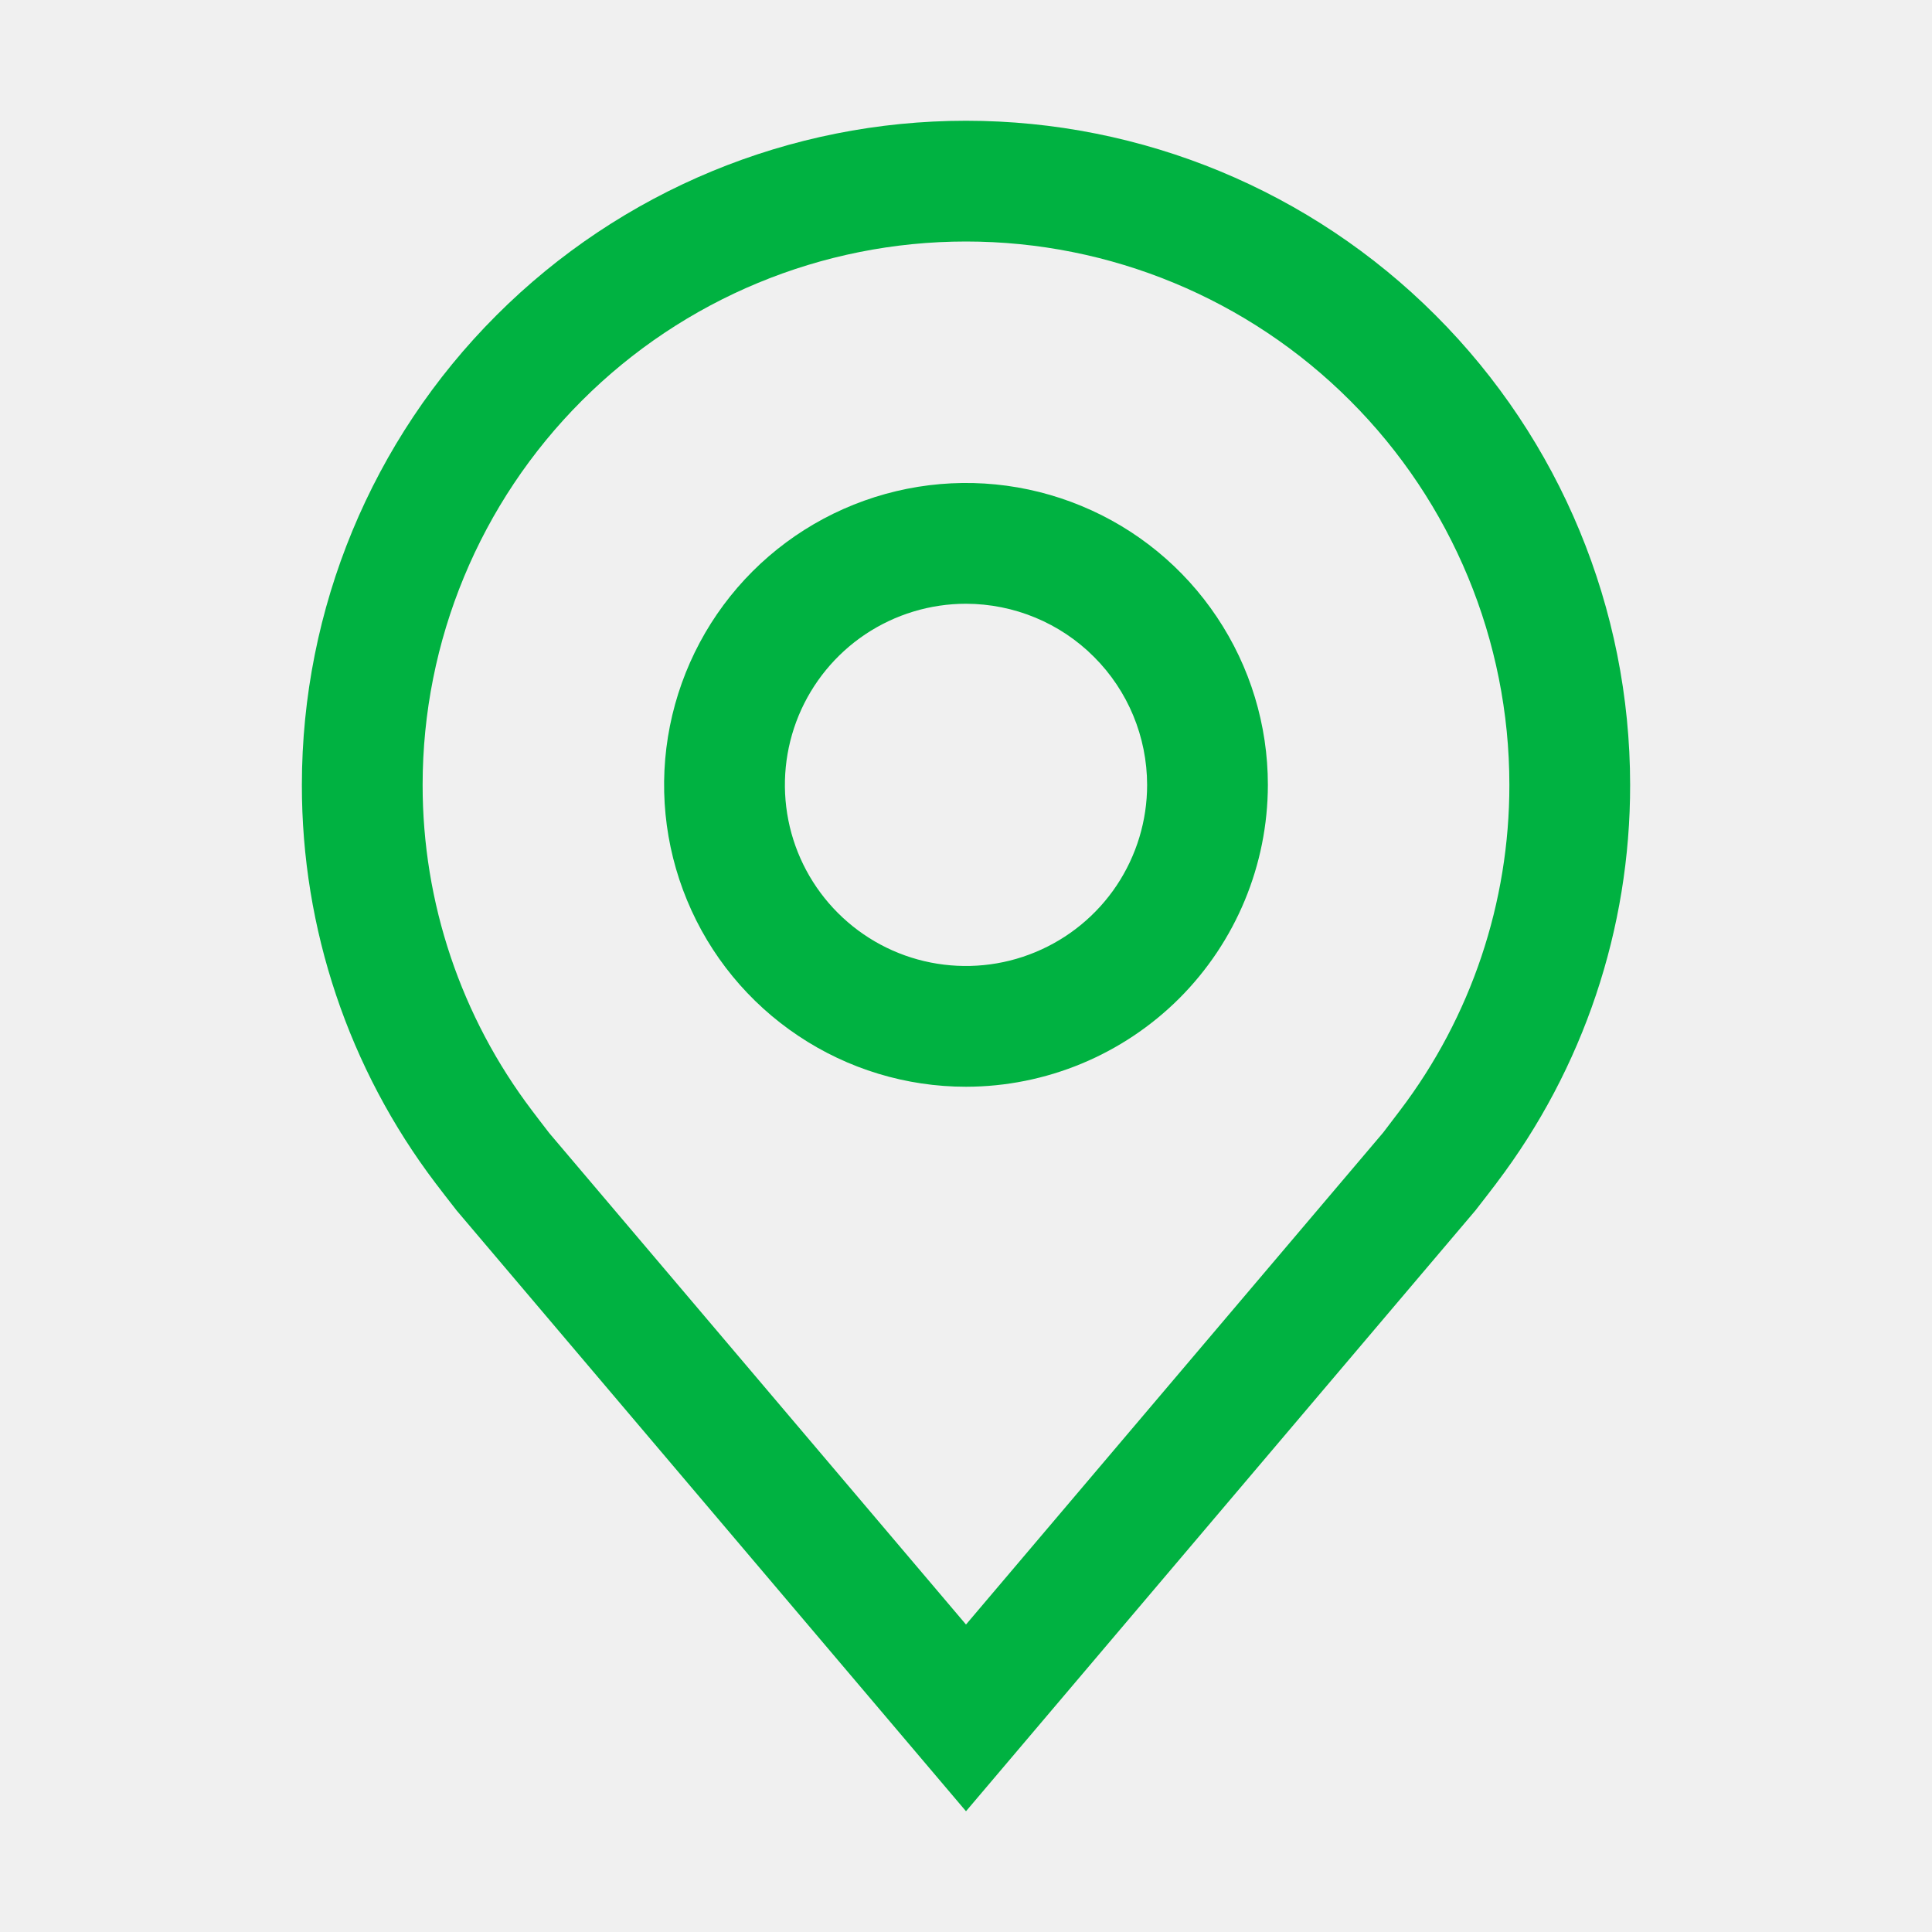
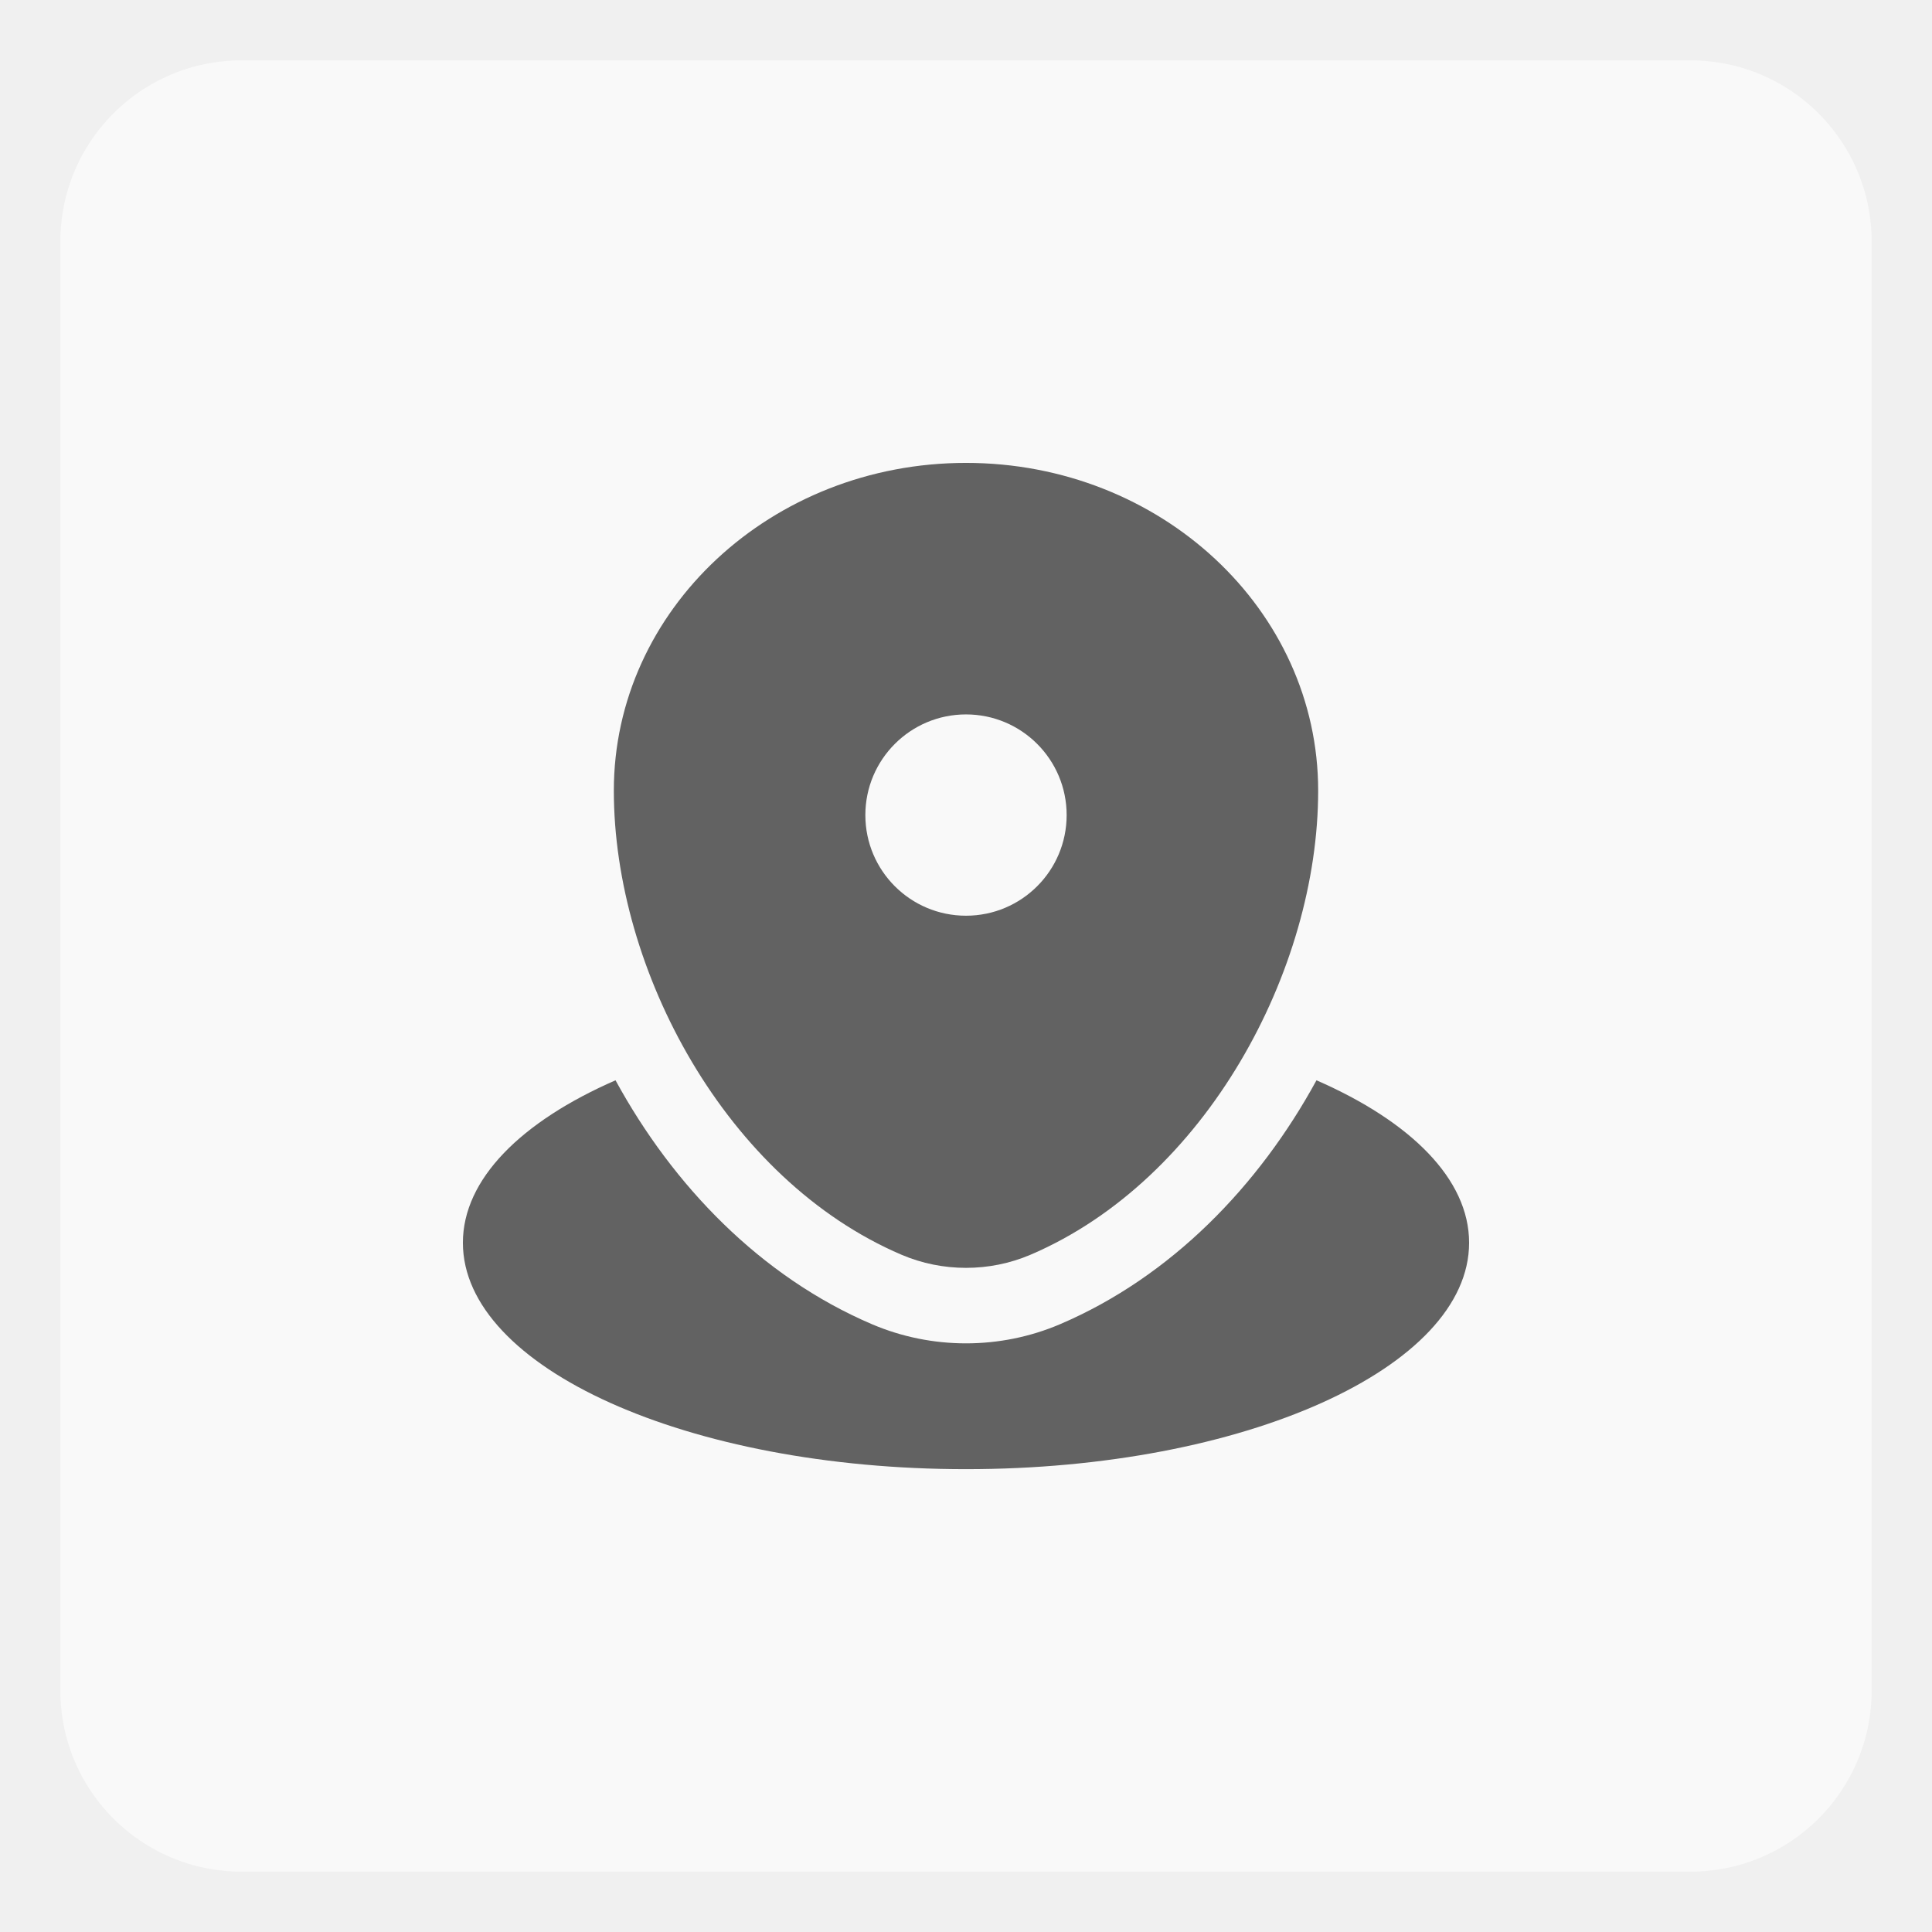
- <svg xmlns="http://www.w3.org/2000/svg" width="20" height="20" viewBox="0 0 20 20" fill="none">
-   <g clip-path="url(#clip0_207_2728)">
-     <path d="M10 11.25C9.382 11.25 8.778 11.067 8.264 10.723C7.75 10.38 7.349 9.892 7.113 9.321C6.876 8.75 6.814 8.122 6.935 7.515C7.056 6.909 7.353 6.352 7.79 5.915C8.227 5.478 8.784 5.181 9.39 5.06C9.997 4.939 10.625 5.001 11.196 5.238C11.767 5.474 12.255 5.875 12.598 6.389C12.942 6.903 13.125 7.507 13.125 8.125C13.124 8.954 12.794 9.748 12.209 10.334C11.623 10.919 10.829 11.249 10 11.25ZM10 6.25C9.629 6.25 9.267 6.36 8.958 6.566C8.65 6.772 8.41 7.065 8.268 7.407C8.126 7.75 8.089 8.127 8.161 8.491C8.233 8.855 8.412 9.189 8.674 9.451C8.936 9.713 9.27 9.892 9.634 9.964C9.998 10.036 10.375 9.999 10.717 9.857C11.06 9.715 11.353 9.475 11.559 9.167C11.765 8.858 11.875 8.496 11.875 8.125C11.874 7.628 11.677 7.151 11.325 6.8C10.974 6.448 10.497 6.251 10 6.25Z" fill="#00B241" />
-     <path d="M10 18.75L4.728 12.532C4.698 12.496 4.51 12.25 4.51 12.25C3.61 11.064 3.123 9.614 3.125 8.125C3.125 6.302 3.849 4.553 5.139 3.264C6.428 1.974 8.177 1.25 10 1.25C11.823 1.25 13.572 1.974 14.861 3.264C16.151 4.553 16.875 6.302 16.875 8.125C16.877 9.614 16.391 11.062 15.491 12.248L15.49 12.25C15.49 12.25 15.302 12.496 15.274 12.53L10 18.75ZM5.508 11.497C5.508 11.497 5.654 11.69 5.687 11.731L10 16.817L14.319 11.724C14.346 11.689 14.493 11.496 14.493 11.495C15.229 10.526 15.626 9.342 15.625 8.125C15.625 6.633 15.032 5.202 13.977 4.148C12.923 3.093 11.492 2.5 10 2.5C8.508 2.5 7.077 3.093 6.023 4.148C4.968 5.202 4.375 6.633 4.375 8.125C4.374 9.343 4.772 10.527 5.508 11.497Z" fill="#00B241" />
-   </g>
-   <defs>
-     <clipPath id="clip0_207_2728">
-       <rect width="20" height="20" fill="white" />
-     </clipPath>
-   </defs>
+ <svg xmlns="http://www.w3.org/2000/svg" width="32" height="32" viewBox="0 0 32 32" fill="none">
+   <rect x="0.5" y="0.5" width="31" height="31" rx="3.5" fill="#F9F9F9" />
+   <rect x="0.5" y="0.5" width="31" height="31" rx="3.5" stroke="#F0F0F0" />
+   <path d="M16 24.334C20.602 24.334 24.333 22.655 24.333 20.584C24.333 19.528 23.364 18.574 21.805 17.893C20.853 19.639 19.401 21.145 17.558 21.933C16.567 22.356 15.433 22.356 14.442 21.933C12.599 21.145 11.147 19.639 10.195 17.893C8.636 18.574 7.667 19.528 7.667 20.584C7.667 22.655 11.398 24.334 16 24.334Z" fill="#626262" />
+   <path fill-rule="evenodd" clip-rule="evenodd" d="M10.167 13.096C10.167 10.097 12.778 7.667 16 7.667C19.222 7.667 21.833 10.097 21.833 13.096C21.833 16.07 19.971 19.542 17.067 20.783C16.39 21.072 15.61 21.072 14.933 20.783C12.028 19.542 10.167 16.07 10.167 13.096ZM16 15.167C16.921 15.167 17.667 14.421 17.667 13.5C17.667 12.58 16.921 11.833 16 11.833C15.079 11.833 14.333 12.58 14.333 13.5C14.333 14.421 15.079 15.167 16 15.167Z" fill="#626262" />
</svg>
